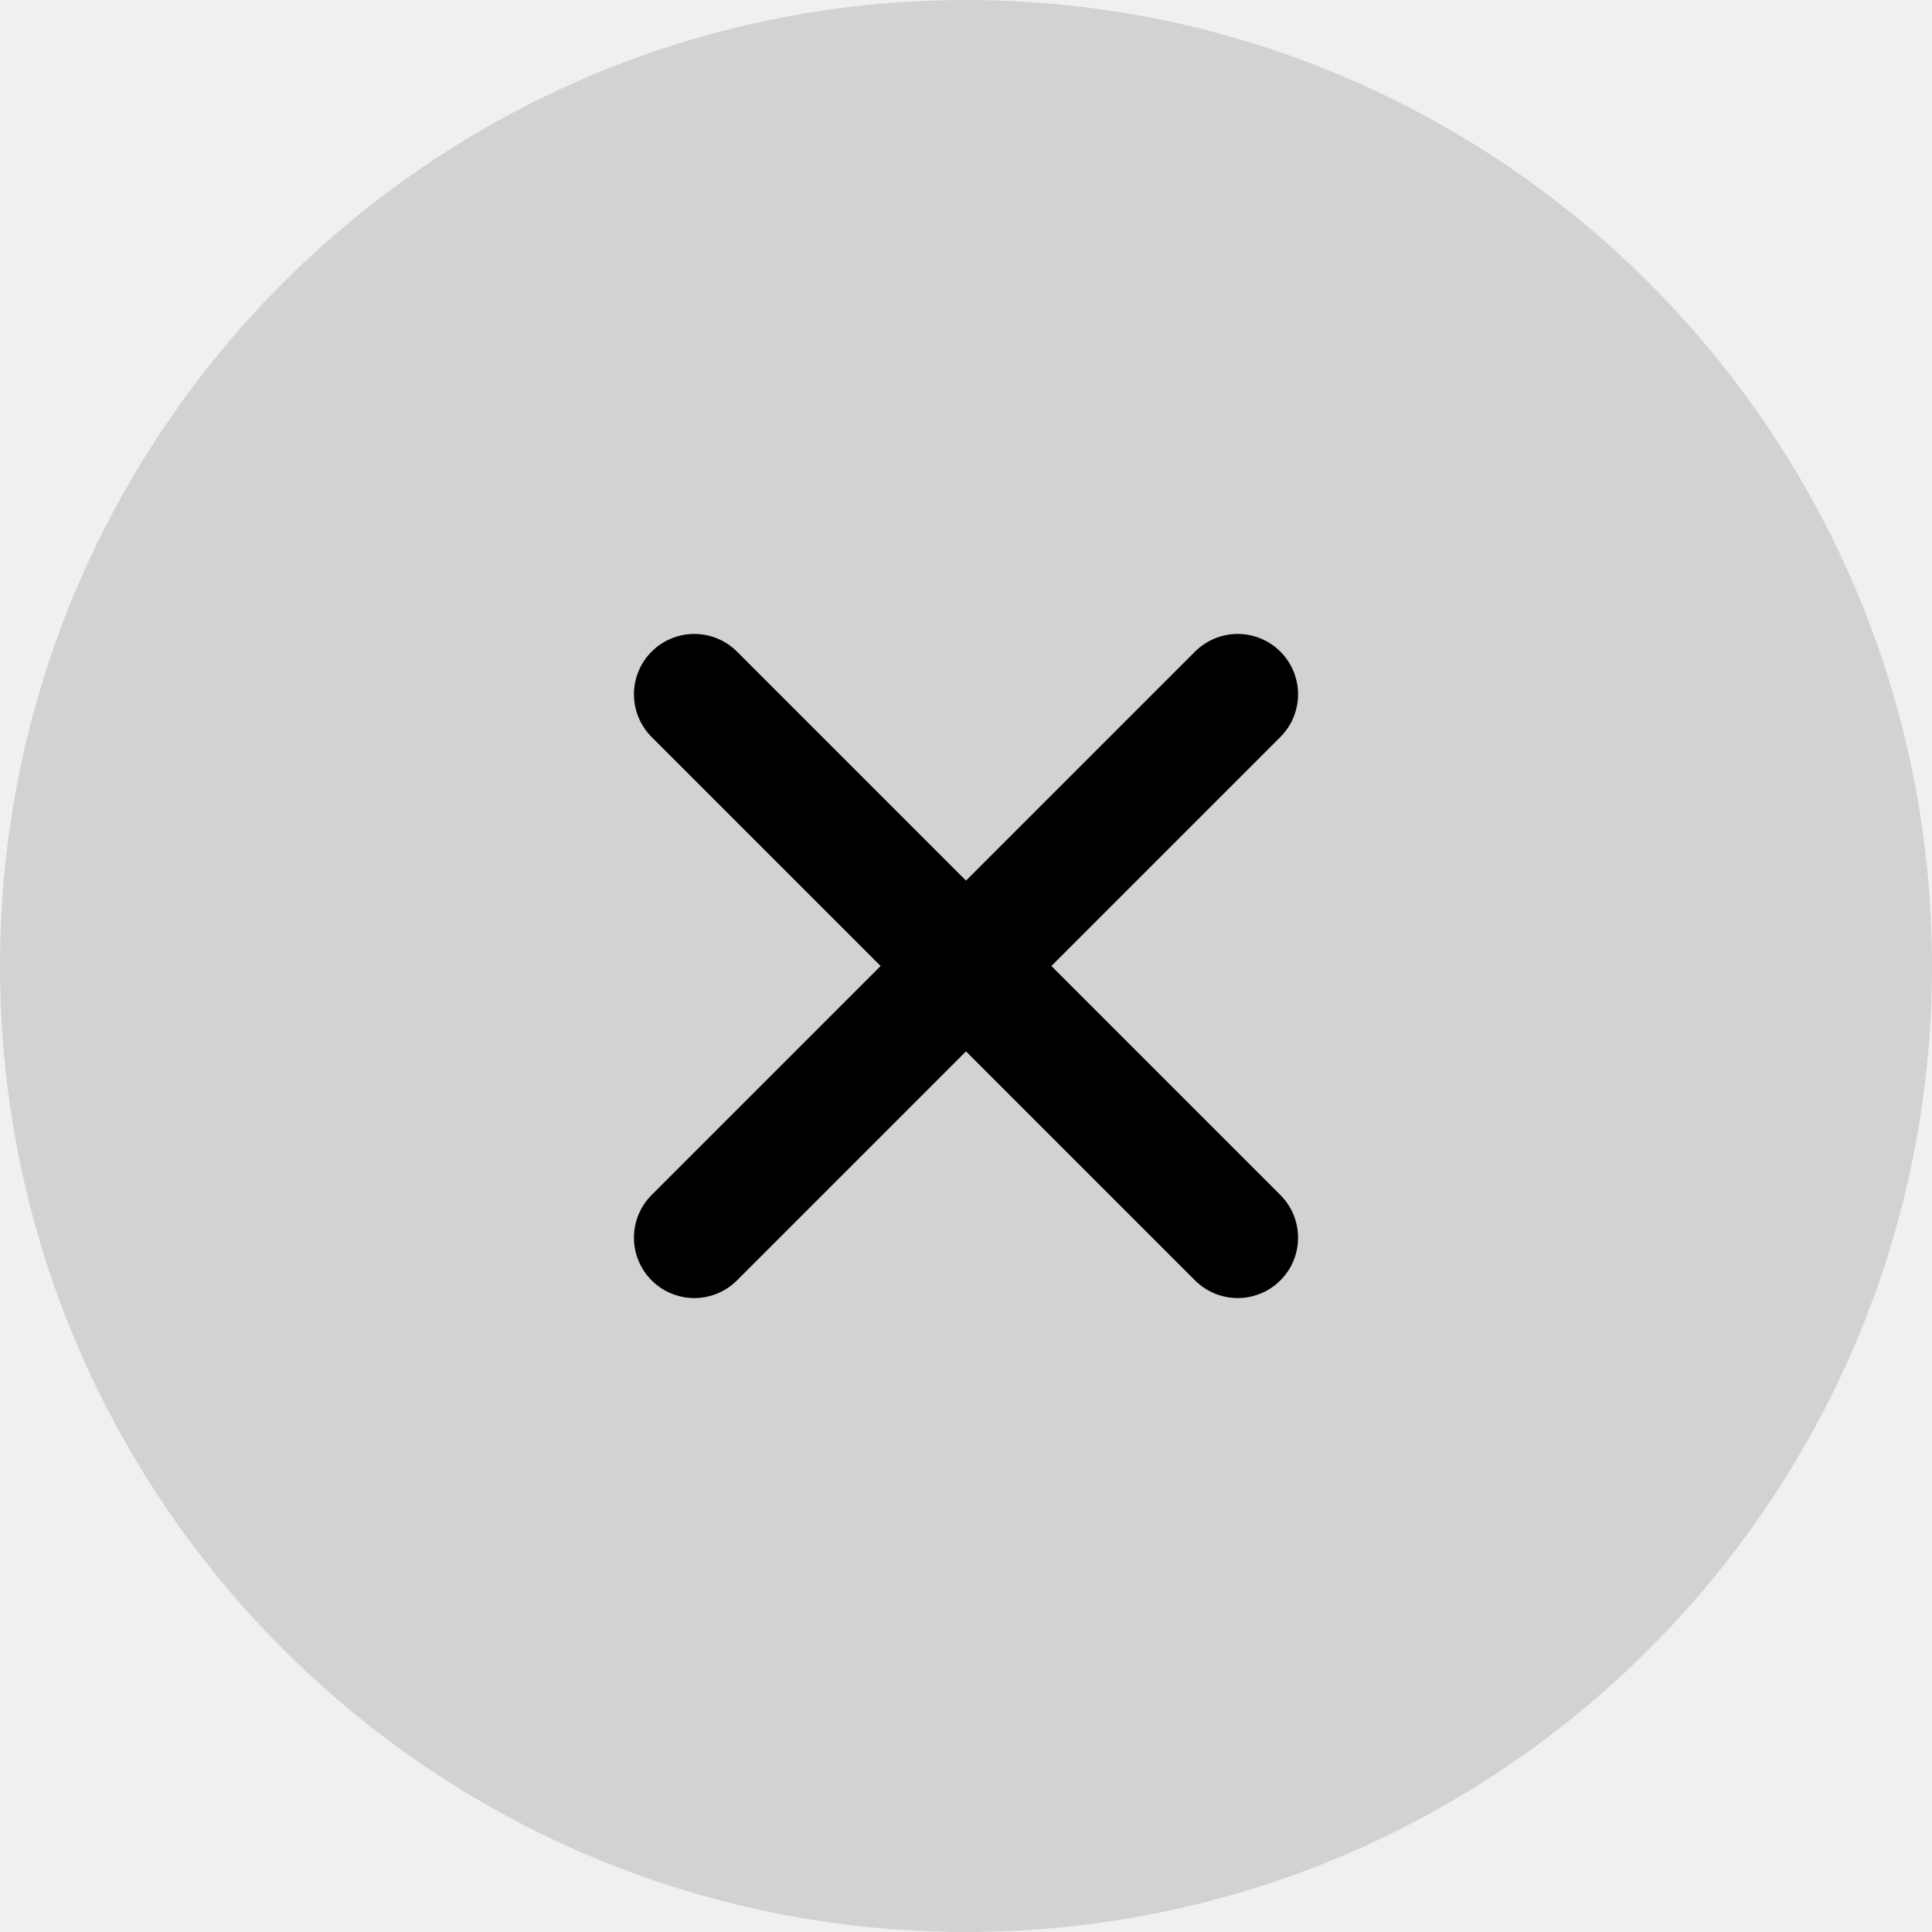
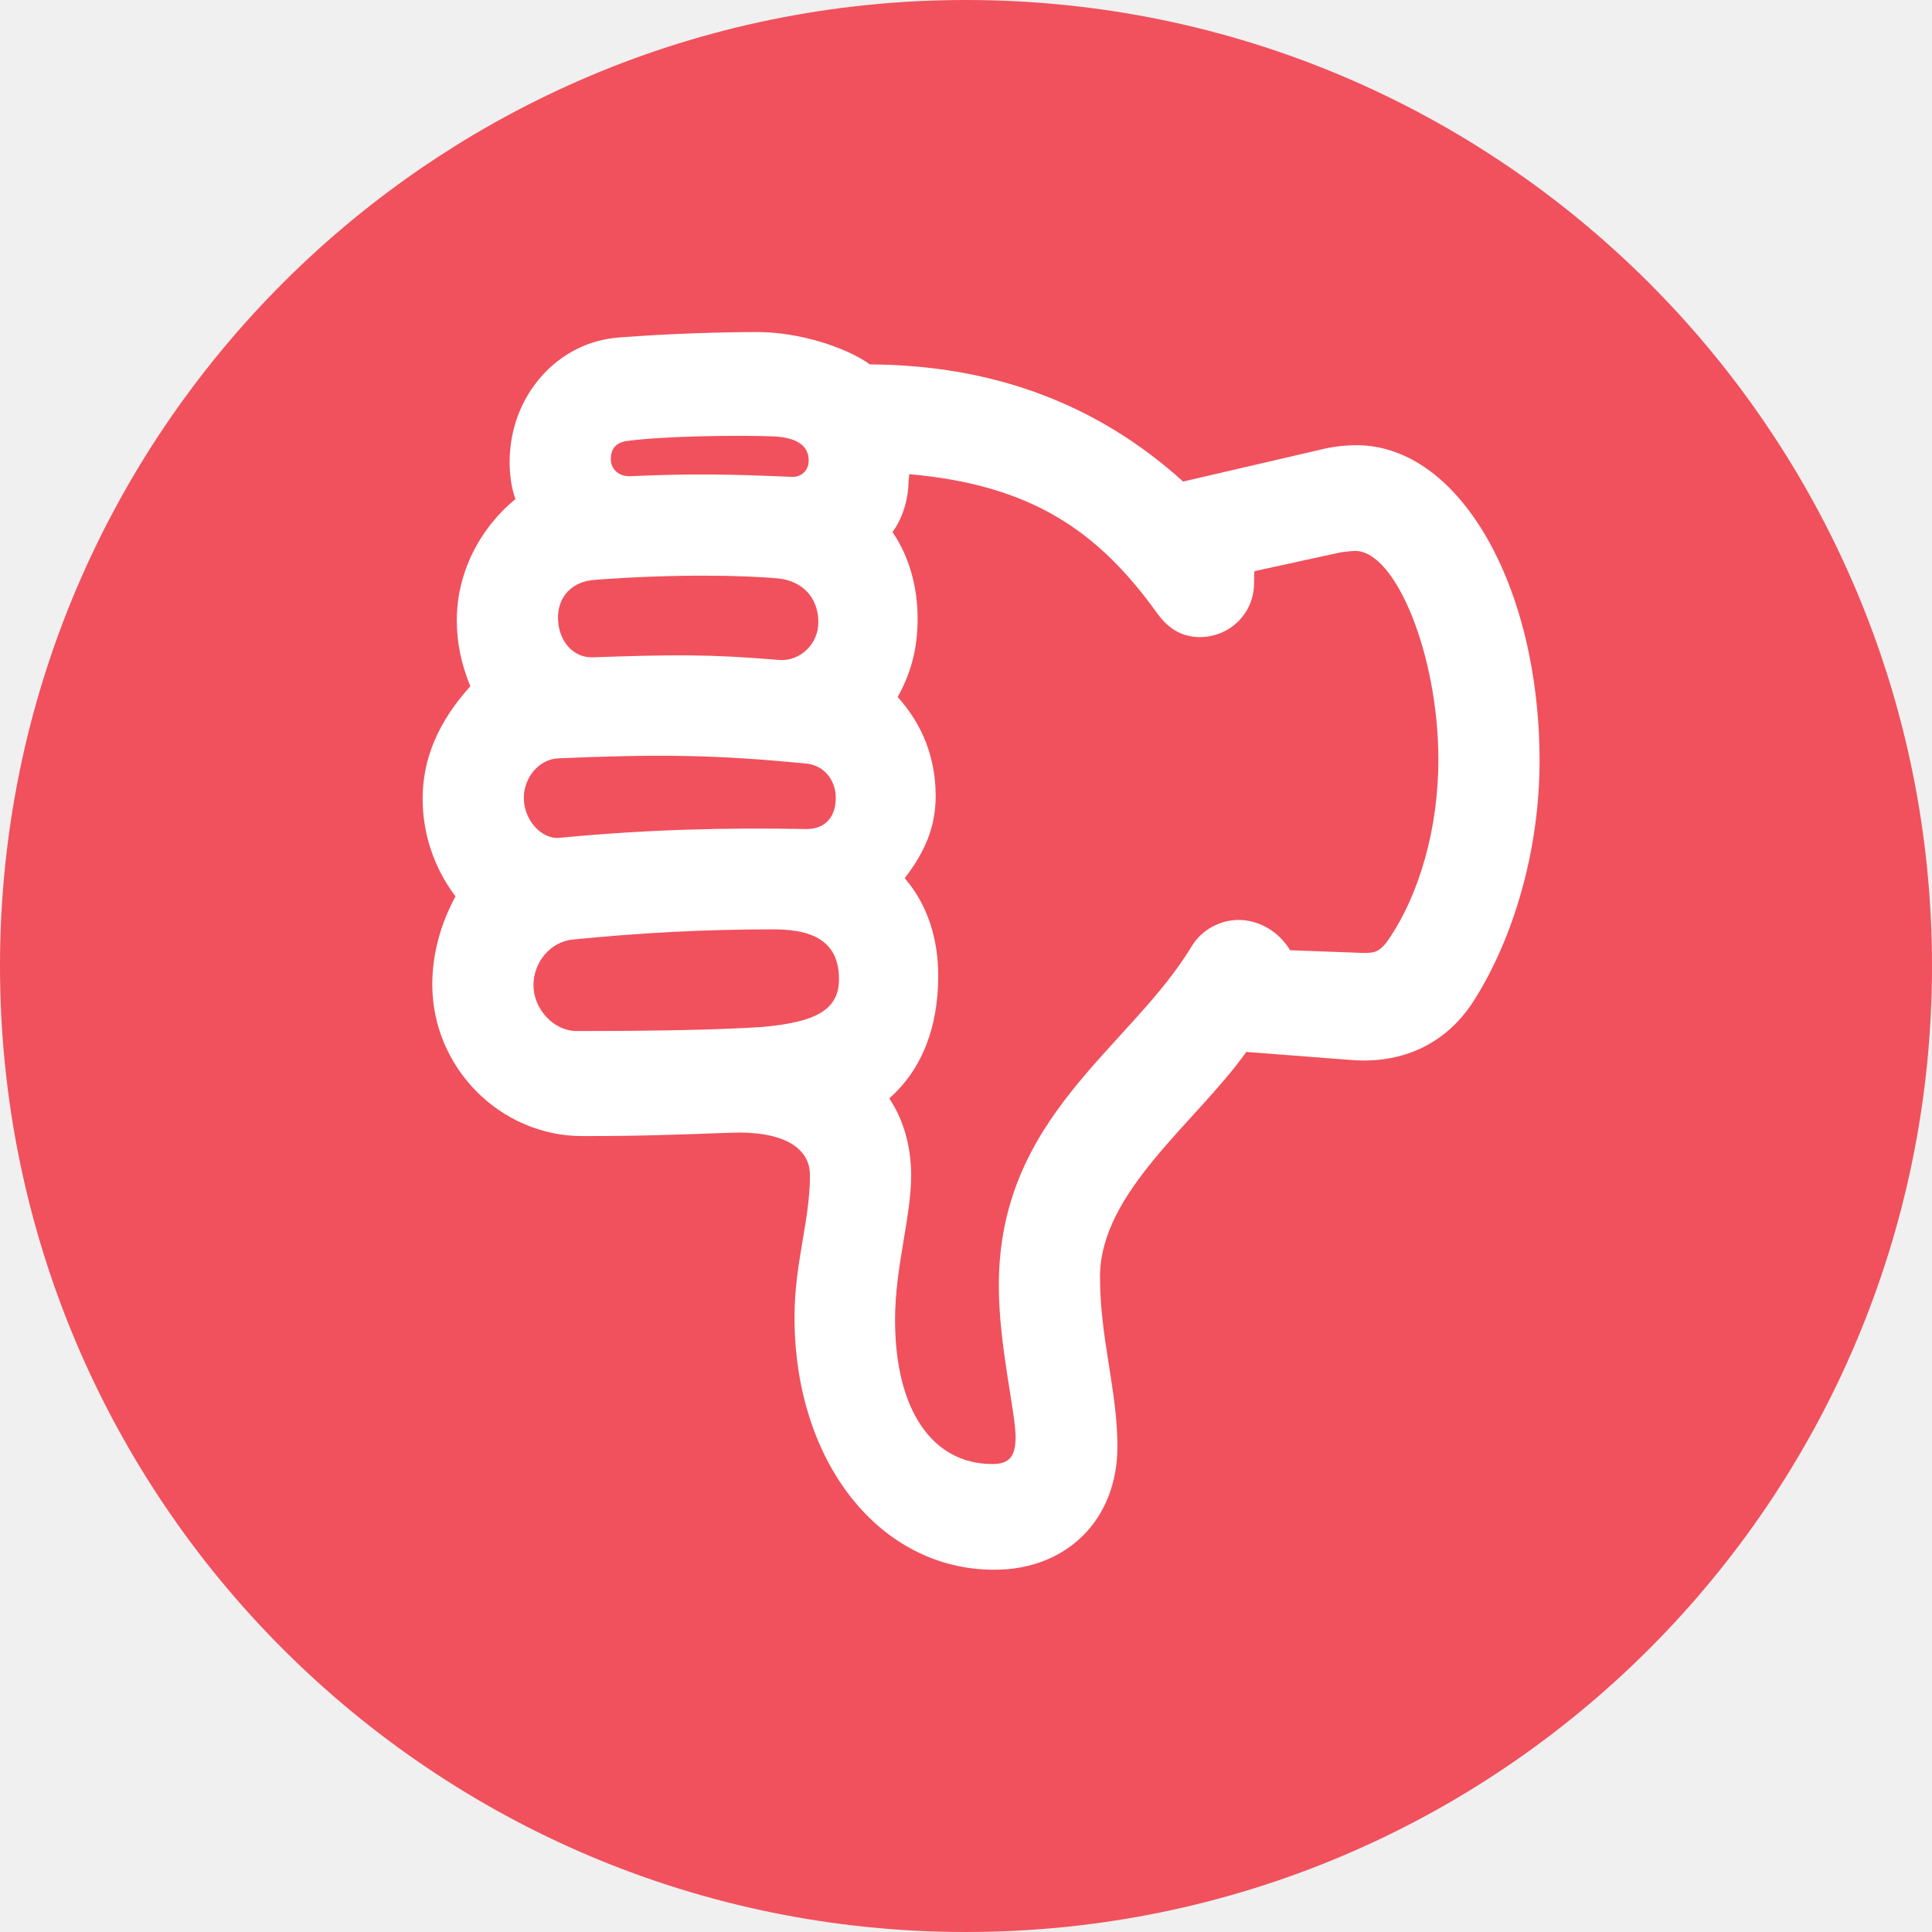
<svg xmlns="http://www.w3.org/2000/svg" width="64" height="64" viewBox="0 0 64 64" fill="none">
-   <circle cx="32" cy="32" r="32" fill="#D2D2D2" />
-   <path d="M41 41L23 23" stroke="black" stroke-width="4" stroke-linecap="round" stroke-linejoin="round" />
-   <path d="M41 23L23 41" stroke="black" stroke-width="4" stroke-linecap="round" stroke-linejoin="round" />
+   <circle cx="32" cy="32" r="32" transform="rotate(-180 32 32)" fill="#F0515D" />
+   <path d="M44.937 14.748C44.51 14.748 44.061 14.815 43.805 14.881L39.193 15.952C36.332 13.365 32.874 12.093 28.817 12.071C28.006 11.491 26.447 11 25.102 11C23.992 11 22.241 11.045 20.533 11.178C18.462 11.312 16.882 13.119 16.882 15.305C16.882 15.662 16.925 16.131 17.075 16.532C15.879 17.514 15.132 18.986 15.132 20.547C15.132 21.306 15.281 21.997 15.58 22.733C14.512 23.916 14 25.142 14 26.459C14 27.596 14.363 28.734 15.089 29.693C14.598 30.608 14.32 31.589 14.32 32.615C14.32 35.359 16.562 37.634 19.295 37.634C21.28 37.634 22.348 37.59 24.205 37.523C25.892 37.456 26.831 37.991 26.831 38.928C26.831 40.445 26.319 41.828 26.319 43.635C26.319 48.431 29.137 52 32.938 52C35.329 52 37.016 50.349 37.016 47.918C37.016 46.066 36.439 44.349 36.439 42.297C36.439 39.486 39.62 37.188 41.286 34.846L44.766 35.114C46.495 35.248 47.926 34.556 48.822 33.151C50.167 31.032 51 28.109 51 25.209C51 19.387 48.331 14.748 44.937 14.748ZM44.894 18.25C46.239 18.25 47.648 21.707 47.648 25.165C47.648 27.418 47.029 29.626 45.983 31.143C45.684 31.567 45.492 31.567 45.15 31.567L42.737 31.478C42.332 30.808 41.649 30.474 41.029 30.474C40.41 30.474 39.812 30.808 39.492 31.322C37.443 34.734 33.087 36.943 33.087 42.587C33.087 44.572 33.642 46.78 33.642 47.605C33.642 48.23 33.45 48.498 32.874 48.498C30.888 48.498 29.65 46.713 29.65 43.724C29.65 41.962 30.183 40.334 30.183 38.928C30.183 38.17 30.013 37.211 29.458 36.385C30.547 35.426 31.08 34.021 31.08 32.325C31.08 31.165 30.76 30.005 29.97 29.091C30.675 28.176 30.995 27.351 30.995 26.369C30.995 25.12 30.568 24.005 29.735 23.09C30.248 22.176 30.397 21.328 30.397 20.48C30.397 19.454 30.119 18.428 29.564 17.625C29.949 17.112 30.098 16.421 30.098 15.93C30.098 15.885 30.119 15.818 30.119 15.707C34.155 16.064 36.375 17.581 38.339 20.324C38.745 20.882 39.215 21.105 39.748 21.105C40.73 21.105 41.542 20.324 41.542 19.32C41.542 19.12 41.542 18.941 41.563 18.919L44.424 18.294C44.595 18.272 44.809 18.25 44.894 18.25ZM25.636 30.786C27.088 30.786 27.792 31.299 27.792 32.437C27.792 33.441 27.045 33.864 25.23 34.021C23.885 34.11 21.857 34.154 19.103 34.154C18.334 34.154 17.672 33.418 17.672 32.638C17.672 31.879 18.227 31.188 18.996 31.121C21.259 30.898 23.33 30.786 25.636 30.786ZM26.746 25.299C27.301 25.366 27.707 25.856 27.686 26.481C27.664 27.105 27.301 27.485 26.661 27.462C24.163 27.418 21.601 27.462 18.548 27.752C17.928 27.819 17.352 27.15 17.352 26.436C17.352 25.745 17.864 25.142 18.505 25.12C21.686 24.986 23.608 24.986 26.746 25.299ZM25.807 19.164C26.575 19.253 27.109 19.789 27.109 20.614C27.109 21.35 26.49 21.908 25.828 21.863C23.437 21.663 22.284 21.685 19.637 21.774C18.975 21.797 18.484 21.216 18.484 20.458C18.484 19.744 18.975 19.253 19.701 19.209C22.305 19.008 24.654 19.053 25.807 19.164ZM25.657 14.457C26.383 14.502 26.789 14.748 26.789 15.261C26.789 15.595 26.533 15.818 26.212 15.796C24.12 15.707 22.903 15.684 20.896 15.774C20.512 15.796 20.234 15.551 20.234 15.216C20.234 14.881 20.384 14.681 20.725 14.614C21.985 14.435 24.568 14.413 25.657 14.457Z" fill="white" />
</svg>
